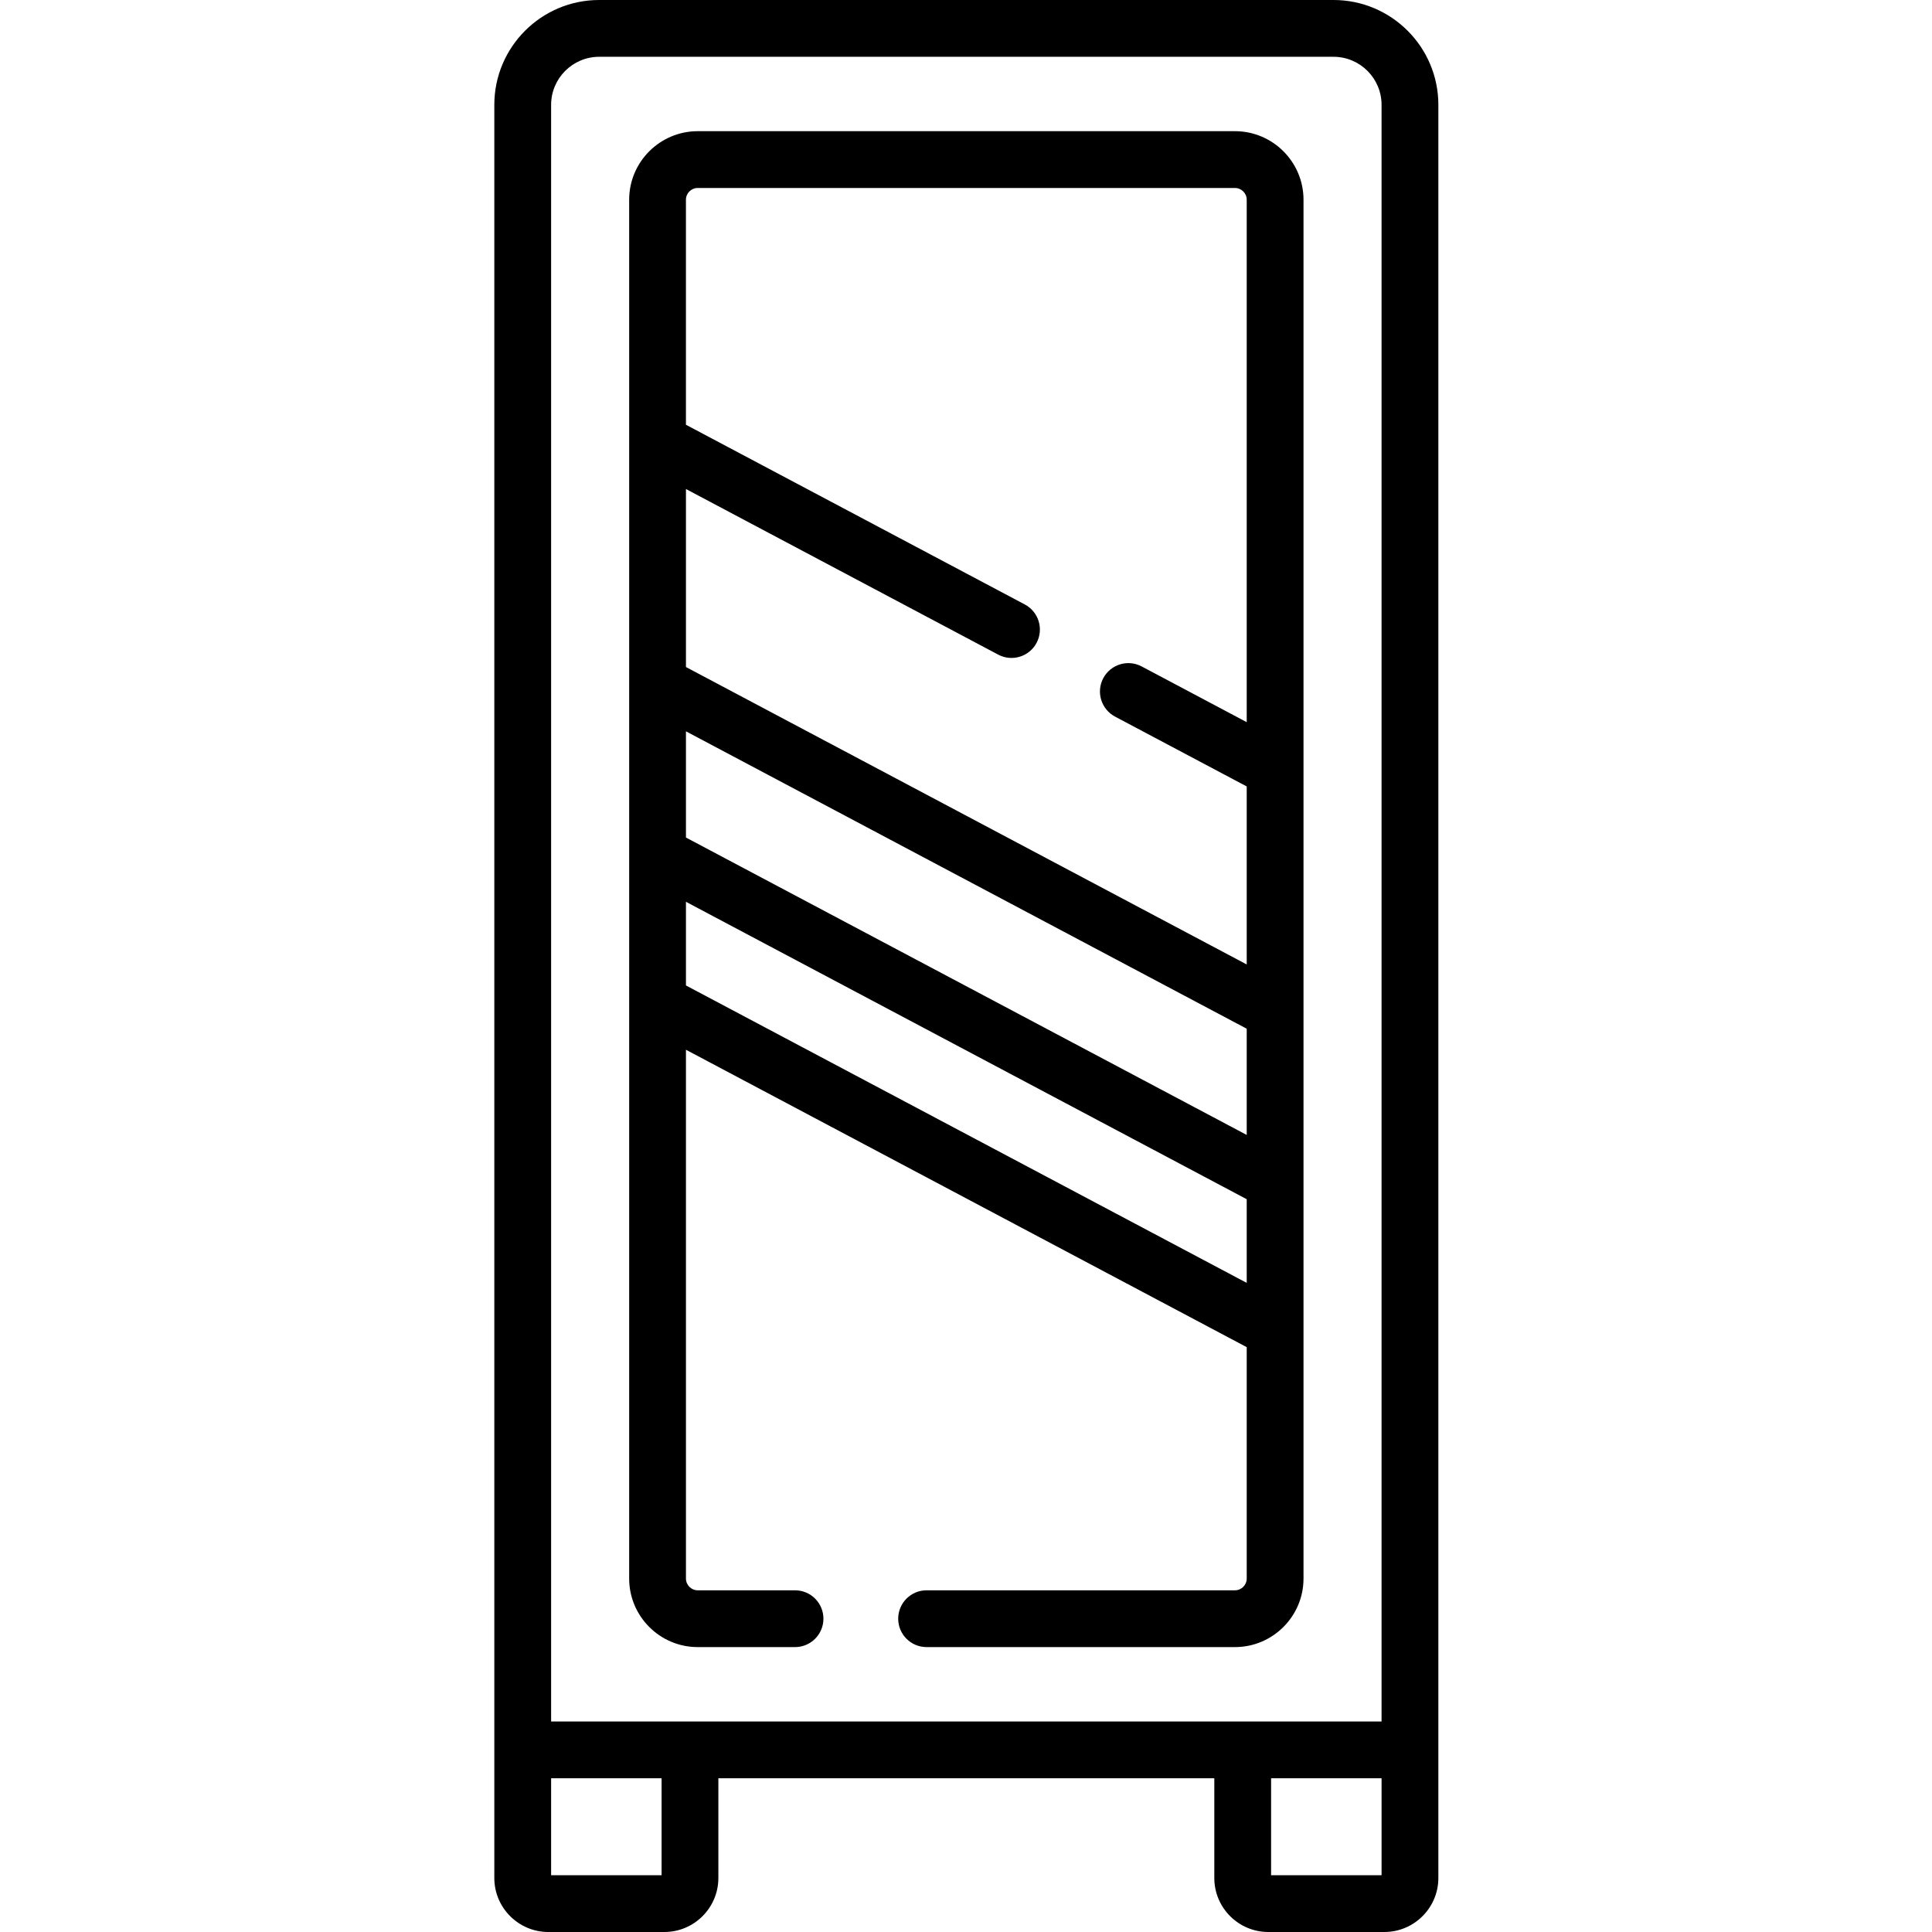
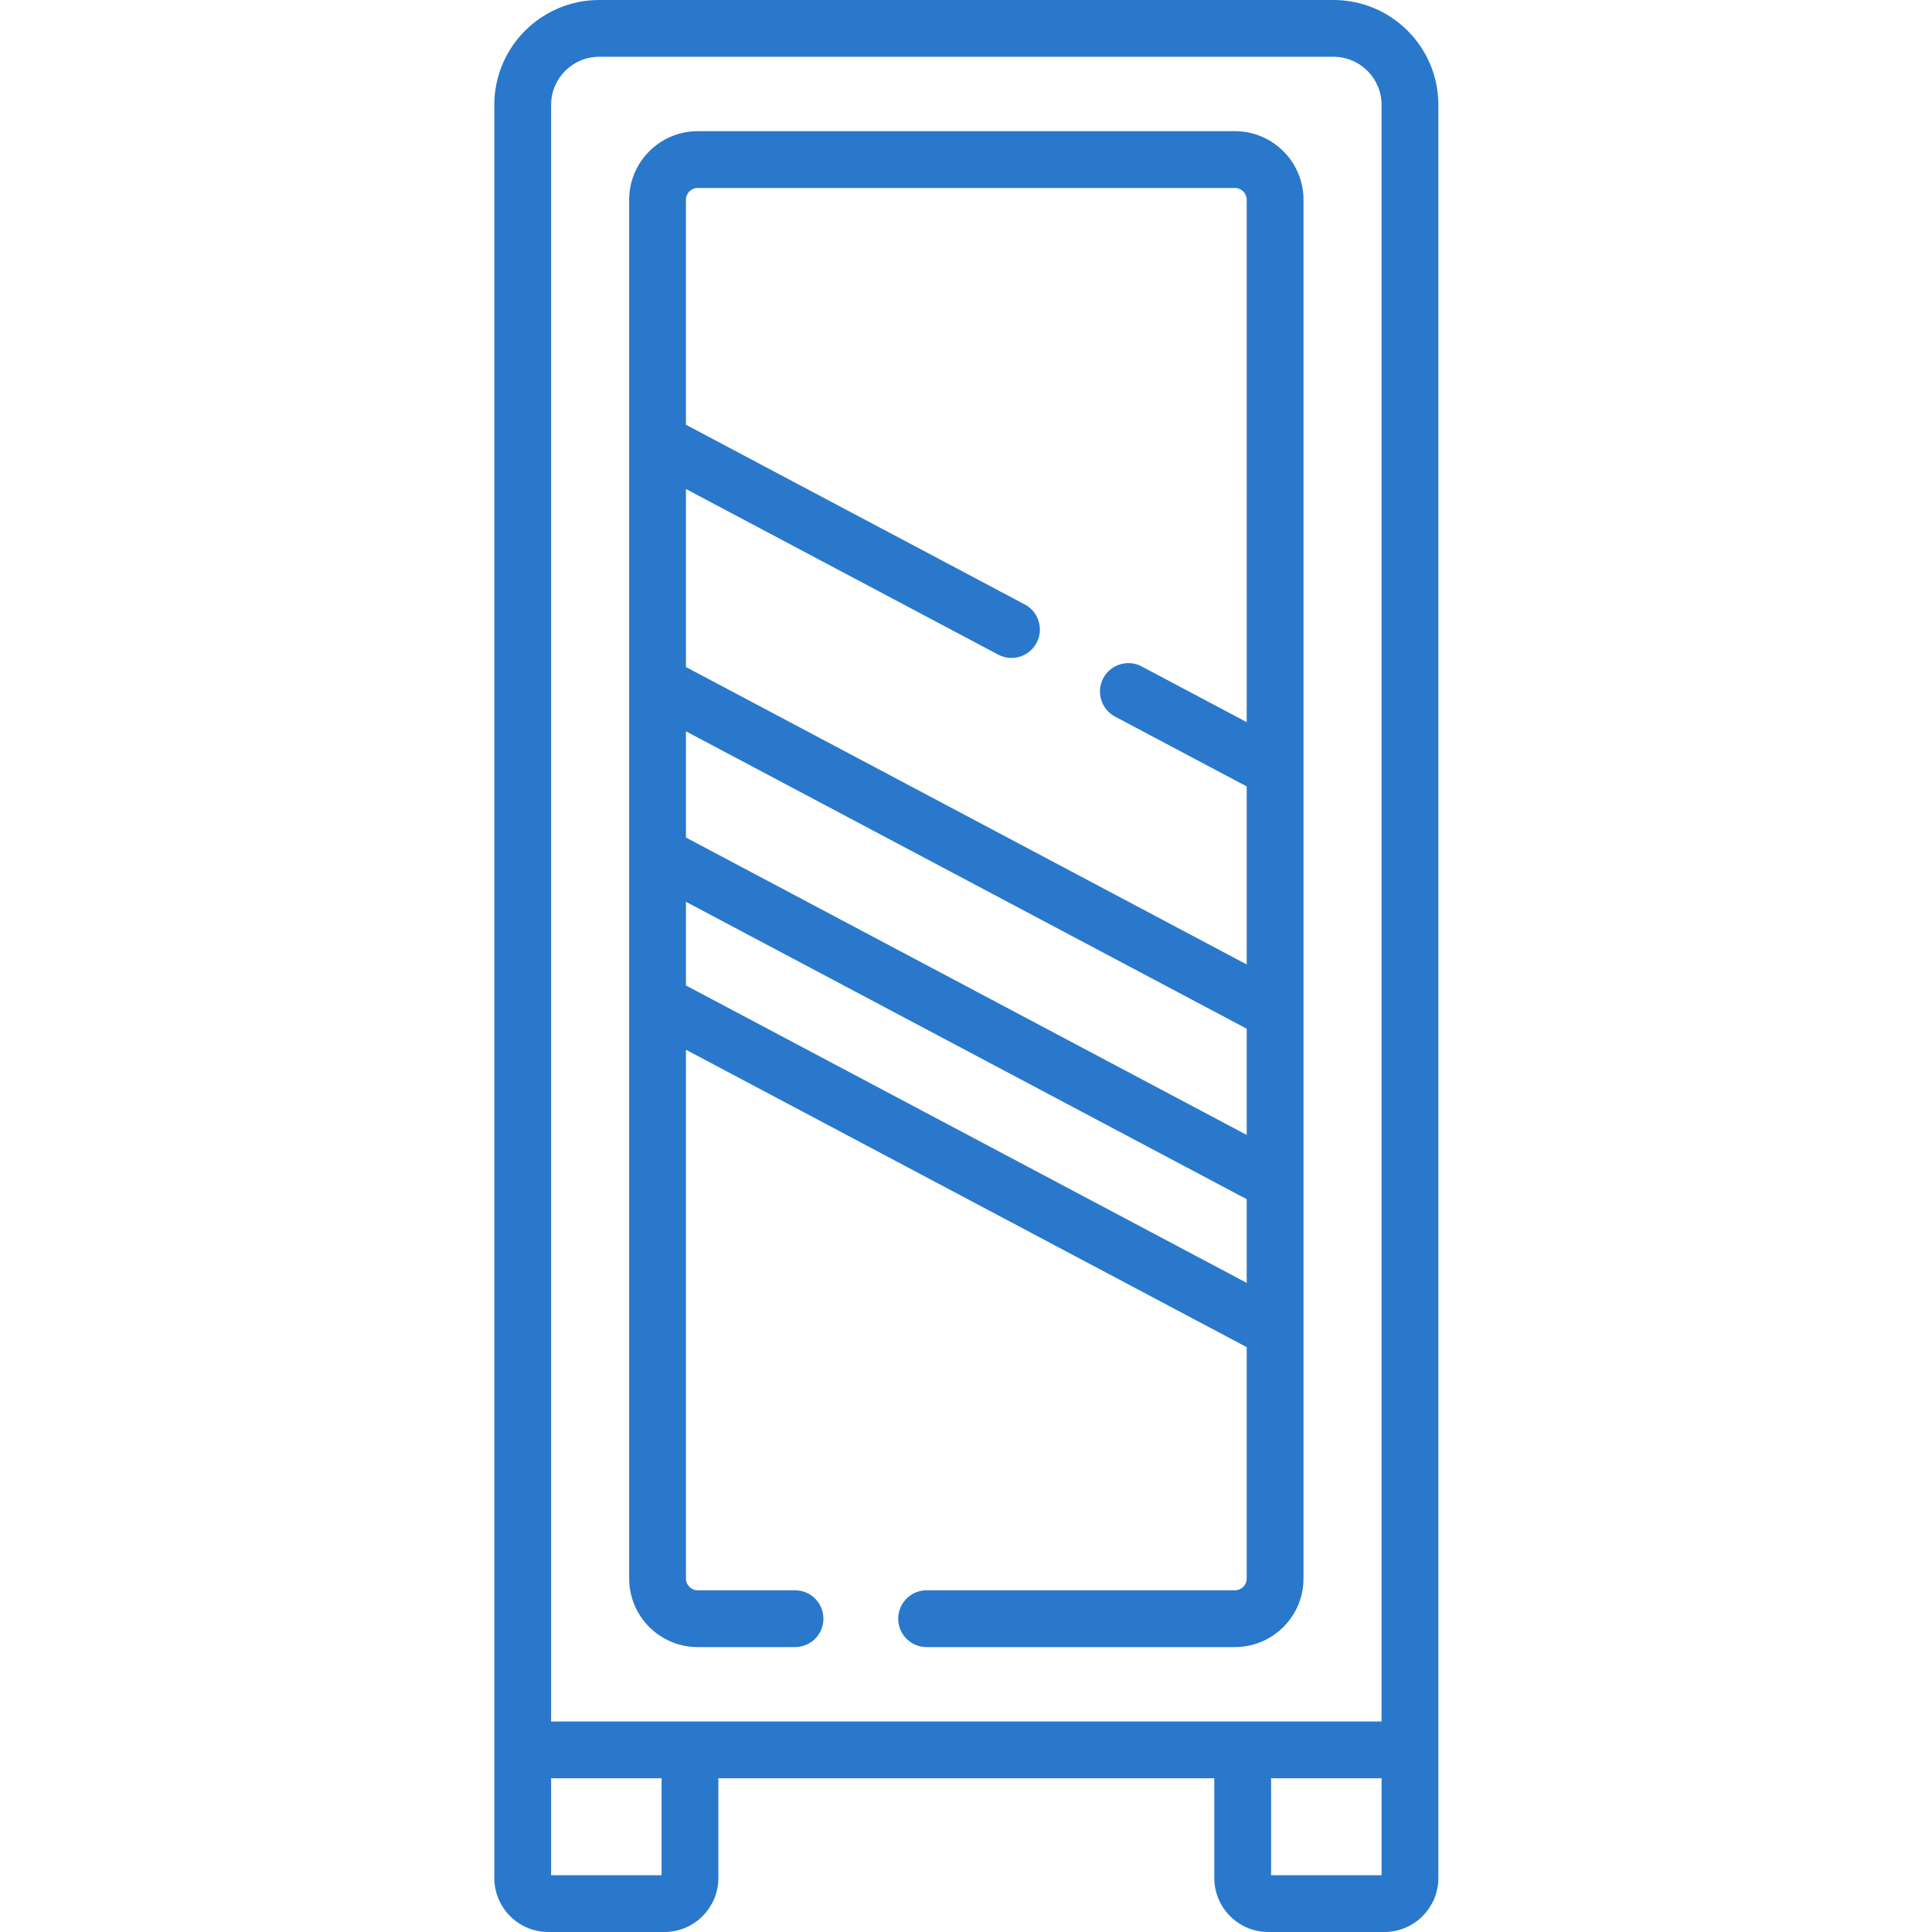
- <svg xmlns="http://www.w3.org/2000/svg" height="512pt" viewBox="-131 0 512 512" width="512pt">
-   <path d="m196.277 34.766h-142.375c-10.016 0-18.168 8.148-18.168 18.168v365.395c0 10.016 8.152 18.168 18.168 18.168h25.789c4.156 0 7.527-3.371 7.527-7.527s-3.371-7.523-7.527-7.523h-25.789c-1.719 0-3.117-1.398-3.117-3.117v-140.137l148.609 78.816v61.32c0 1.719-1.398 3.117-3.117 3.117h-81.723c-4.156 0-7.523 3.371-7.523 7.527s3.367 7.523 7.523 7.523h81.723c10.016 0 18.168-8.152 18.168-18.168v-365.395c0-10.02-8.152-18.168-18.168-18.168zm3.117 305.211-148.609-78.82v-22.172l148.609 78.82zm0-39.207-148.609-78.816v-28.148l148.609 78.816zm0-109.391-27.848-14.77c-3.668-1.945-8.223-.547-10.172 3.125-1.945 3.668-.547 8.223 3.121 10.172l34.898 18.508v47.176l-148.609-78.82v-47.176l82.75 43.891c3.668 1.945 8.227.551 10.172-3.121 1.945-3.672.551-8.227-3.121-10.176l-89.805-47.625v-59.629c0-1.719 1.402-3.117 3.121-3.117h142.371c1.723 0 3.121 1.398 3.121 3.117zm0 0" />
-   <path d="m222.398 0h-194.617c-15.32 0-27.781 12.461-27.781 27.781v469.91c0 7.891 6.418 14.309 14.312 14.309h30.754c7.891 0 14.309-6.418 14.309-14.309v-26.43h131.43v26.43c0 7.891 6.418 14.309 14.309 14.309h30.754c7.891 0 14.312-6.418 14.312-14.309v-469.91c0-15.32-12.461-27.781-27.781-27.781zm-178.07 496.949h-29.277v-25.688h29.277zm190.801 0h-29.277v-25.688h29.277zm0-40.738h-220.078v-428.43c0-7.02 5.711-12.73 12.73-12.73h194.617c7.02 0 12.73 5.711 12.73 12.73zm0 0" />
+ <svg xmlns="http://www.w3.org/2000/svg" height="512px" viewBox="-131 0 512 512" width="512px" class="">
+   <g>
+     <path d="m196.277 34.766h-142.375c-10.016 0-18.168 8.148-18.168 18.168v365.395c0 10.016 8.152 18.168 18.168 18.168h25.789c4.156 0 7.527-3.371 7.527-7.527s-3.371-7.523-7.527-7.523h-25.789c-1.719 0-3.117-1.398-3.117-3.117v-140.137l148.609 78.816v61.32c0 1.719-1.398 3.117-3.117 3.117h-81.723c-4.156 0-7.523 3.371-7.523 7.527s3.367 7.523 7.523 7.523h81.723c10.016 0 18.168-8.152 18.168-18.168v-365.395c0-10.02-8.152-18.168-18.168-18.168zm3.117 305.211-148.609-78.82v-22.172l148.609 78.82zm0-39.207-148.609-78.816v-28.148l148.609 78.816zm0-109.391-27.848-14.77c-3.668-1.945-8.223-.547-10.172 3.125-1.945 3.668-.547 8.223 3.121 10.172l34.898 18.508v47.176l-148.609-78.82v-47.176l82.75 43.891c3.668 1.945 8.227.551 10.172-3.121 1.945-3.672.551-8.227-3.121-10.176l-89.805-47.625v-59.629c0-1.719 1.402-3.117 3.121-3.117h142.371c1.723 0 3.121 1.398 3.121 3.117zm0 0" data-original="#000000" class="active-path" data-old_color="#000000" fill="#2978CC" />
+     <path d="m222.398 0h-194.617c-15.32 0-27.781 12.461-27.781 27.781v469.91c0 7.891 6.418 14.309 14.312 14.309h30.754c7.891 0 14.309-6.418 14.309-14.309v-26.43h131.43v26.43c0 7.891 6.418 14.309 14.309 14.309h30.754c7.891 0 14.312-6.418 14.312-14.309v-469.91c0-15.32-12.461-27.781-27.781-27.781zm-178.07 496.949h-29.277v-25.688h29.277zm190.801 0h-29.277v-25.688h29.277zm0-40.738h-220.078v-428.43c0-7.02 5.711-12.73 12.73-12.73h194.617c7.02 0 12.73 5.711 12.73 12.73zm0 0" data-original="#000000" class="active-path" data-old_color="#000000" fill="#2978CC" />
+   </g>
</svg>
